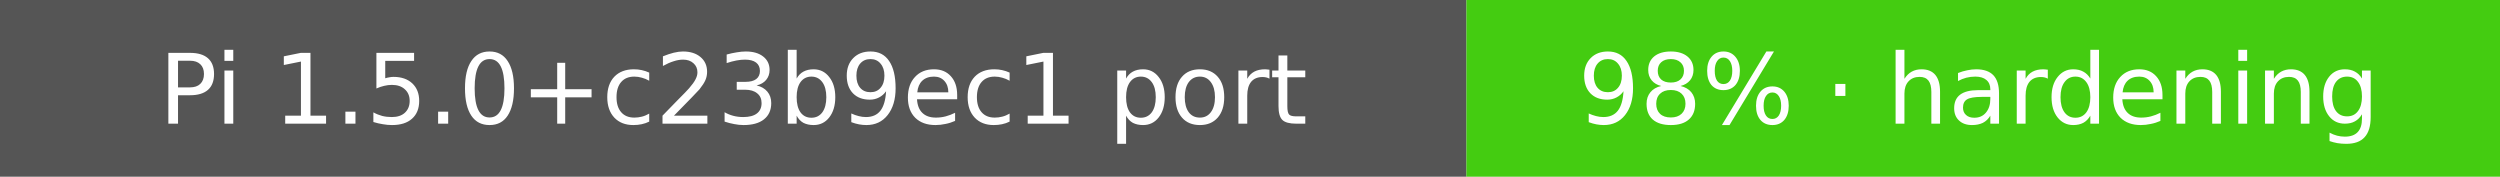
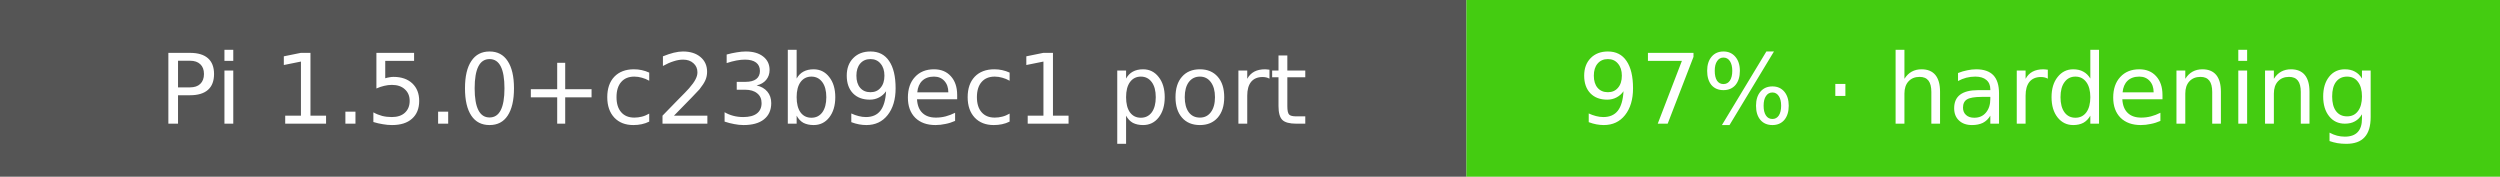
- <svg xmlns="http://www.w3.org/2000/svg" width="283" height="20" role="img" aria-label="Pi 1.5.0+c23b9ec1 port: 98% · hardening">
+ <svg xmlns="http://www.w3.org/2000/svg" width="283" height="20" role="img" aria-label="Pi 1.5.0+c23b9ec1 port: 97% · hardening">
  <rect width="166" height="20" fill="#555" />
  <rect x="166" width="117" height="20" fill="#4c1" />
  <g fill="#fff" text-anchor="middle" font-family="Verdana,Geneva,DejaVu Sans,sans-serif" font-size="11">
    <text x="83" y="14">Pi 1.5.0+c23b9ec1 port</text>
-     <text x="224" y="14">98% · hardening</text>
+     <text x="224" y="14">97% · hardening</text>
  </g>
</svg>
